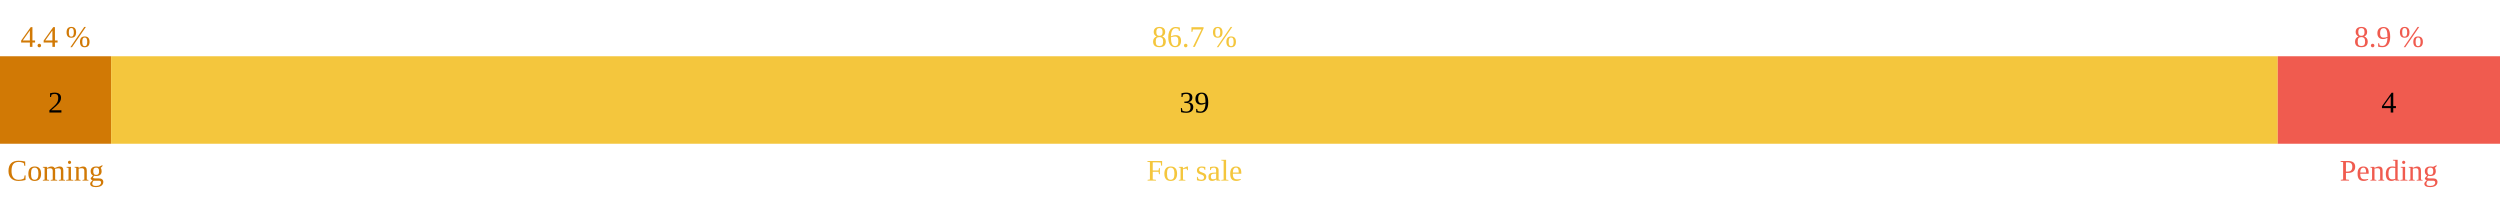
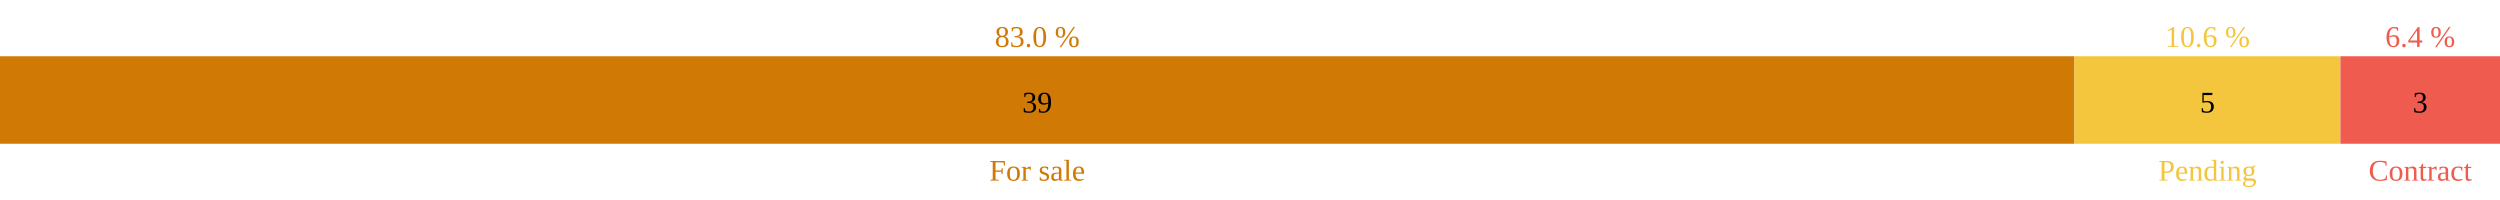
<svg xmlns="http://www.w3.org/2000/svg" width="1000" height="80">
-   <rect class="rect-stacked" x="0" y="22.5" height="35" width="44.444" style="fill: #d17905;" />
-   <rect class="rect-stacked" x="44.444" y="22.5" height="35" width="866.667" style="fill: #f4c63d;" />
-   <rect class="rect-stacked" x="911.111" y="22.5" height="35" width="88.889" style="fill: #f05b4f;" />
-   <text class="text-value" text-anchor="middle" x="22.222" y="45">2</text>
-   <text class="text-value" text-anchor="middle" x="477.778" y="45">39</text>
-   <text class="text-value" text-anchor="middle" x="955.556" y="45">4</text>
-   <text class="text-percent" text-anchor="middle" x="22.222" y="18.75" style="fill: #d17905;">4.4 %</text>
-   <text class="text-percent" text-anchor="middle" x="477.778" y="18.75" style="fill: #f4c63d;">86.7 %</text>
-   <text class="text-percent" text-anchor="middle" x="955.556" y="18.75" style="fill: #f05b4f;">8.9 %</text>
-   <text class="text-label" text-anchor="middle" x="22.222" y="72.25" style="fill: #d17905;">Coming</text>
-   <text class="text-label" text-anchor="middle" x="477.778" y="72.25" style="fill: #f4c63d;">For sale</text>
-   <text class="text-label" text-anchor="middle" x="955.556" y="72.25" style="fill: #f05b4f;">Pending</text>
+   <rect class="rect-stacked" x="0" y="22.5" height="35" width="829.787" style="fill: #d17905;" />
+   <rect class="rect-stacked" x="829.787" y="22.5" height="35" width="106.383" style="fill: #f4c63d;" />
+   <rect class="rect-stacked" x="936.17" y="22.5" height="35" width="63.83" style="fill: #f05b4f;" />
+   <text class="text-value" text-anchor="middle" x="414.894" y="45">39</text>
+   <text class="text-value" text-anchor="middle" x="882.979" y="45">5</text>
+   <text class="text-value" text-anchor="middle" x="968.085" y="45">3</text>
+   <text class="text-percent" text-anchor="middle" x="414.894" y="18.75" style="fill: #d17905;">83.0 %</text>
+   <text class="text-percent" text-anchor="middle" x="882.979" y="18.75" style="fill: #f4c63d;">10.6 %</text>
+   <text class="text-percent" text-anchor="middle" x="968.085" y="18.75" style="fill: #f05b4f;">6.4 %</text>
+   <text class="text-label" text-anchor="middle" x="414.894" y="72.25" style="fill: #d17905;">For sale</text>
+   <text class="text-label" text-anchor="middle" x="882.979" y="72.25" style="fill: #f4c63d;">Pending</text>
+   <text class="text-label" text-anchor="middle" x="968.085" y="72.25" style="fill: #f05b4f;">Contract</text>
</svg>
